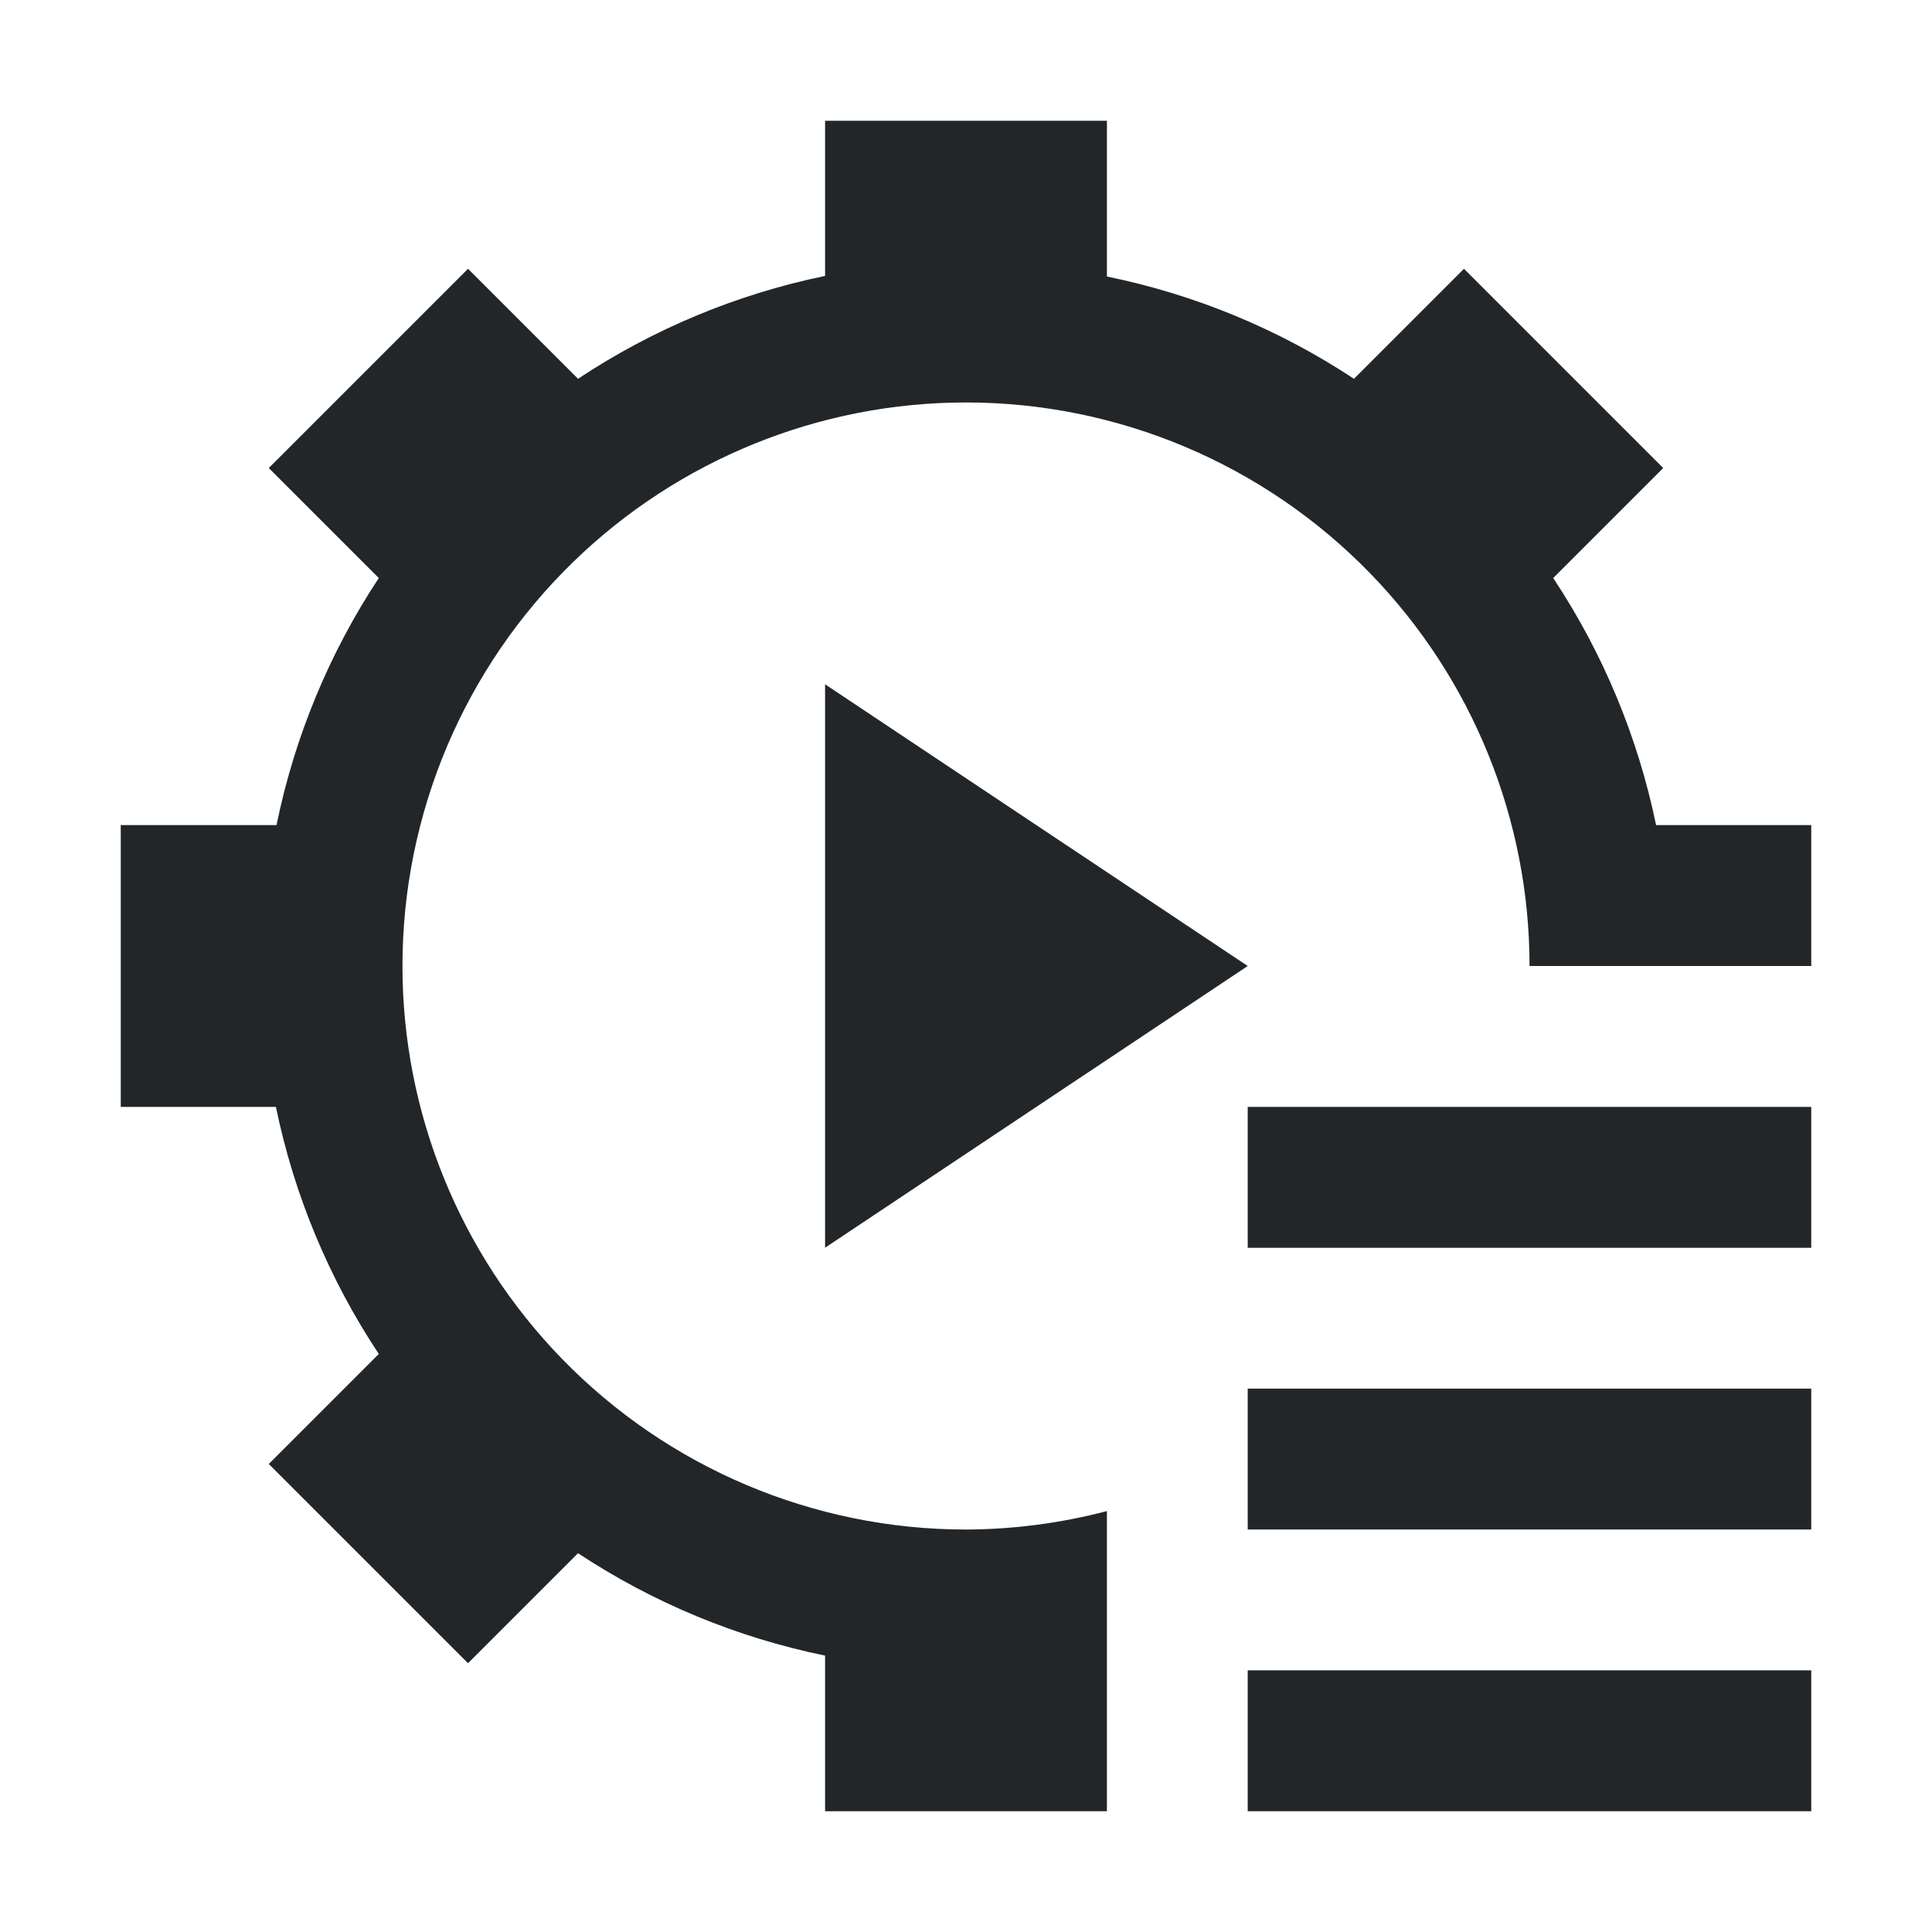
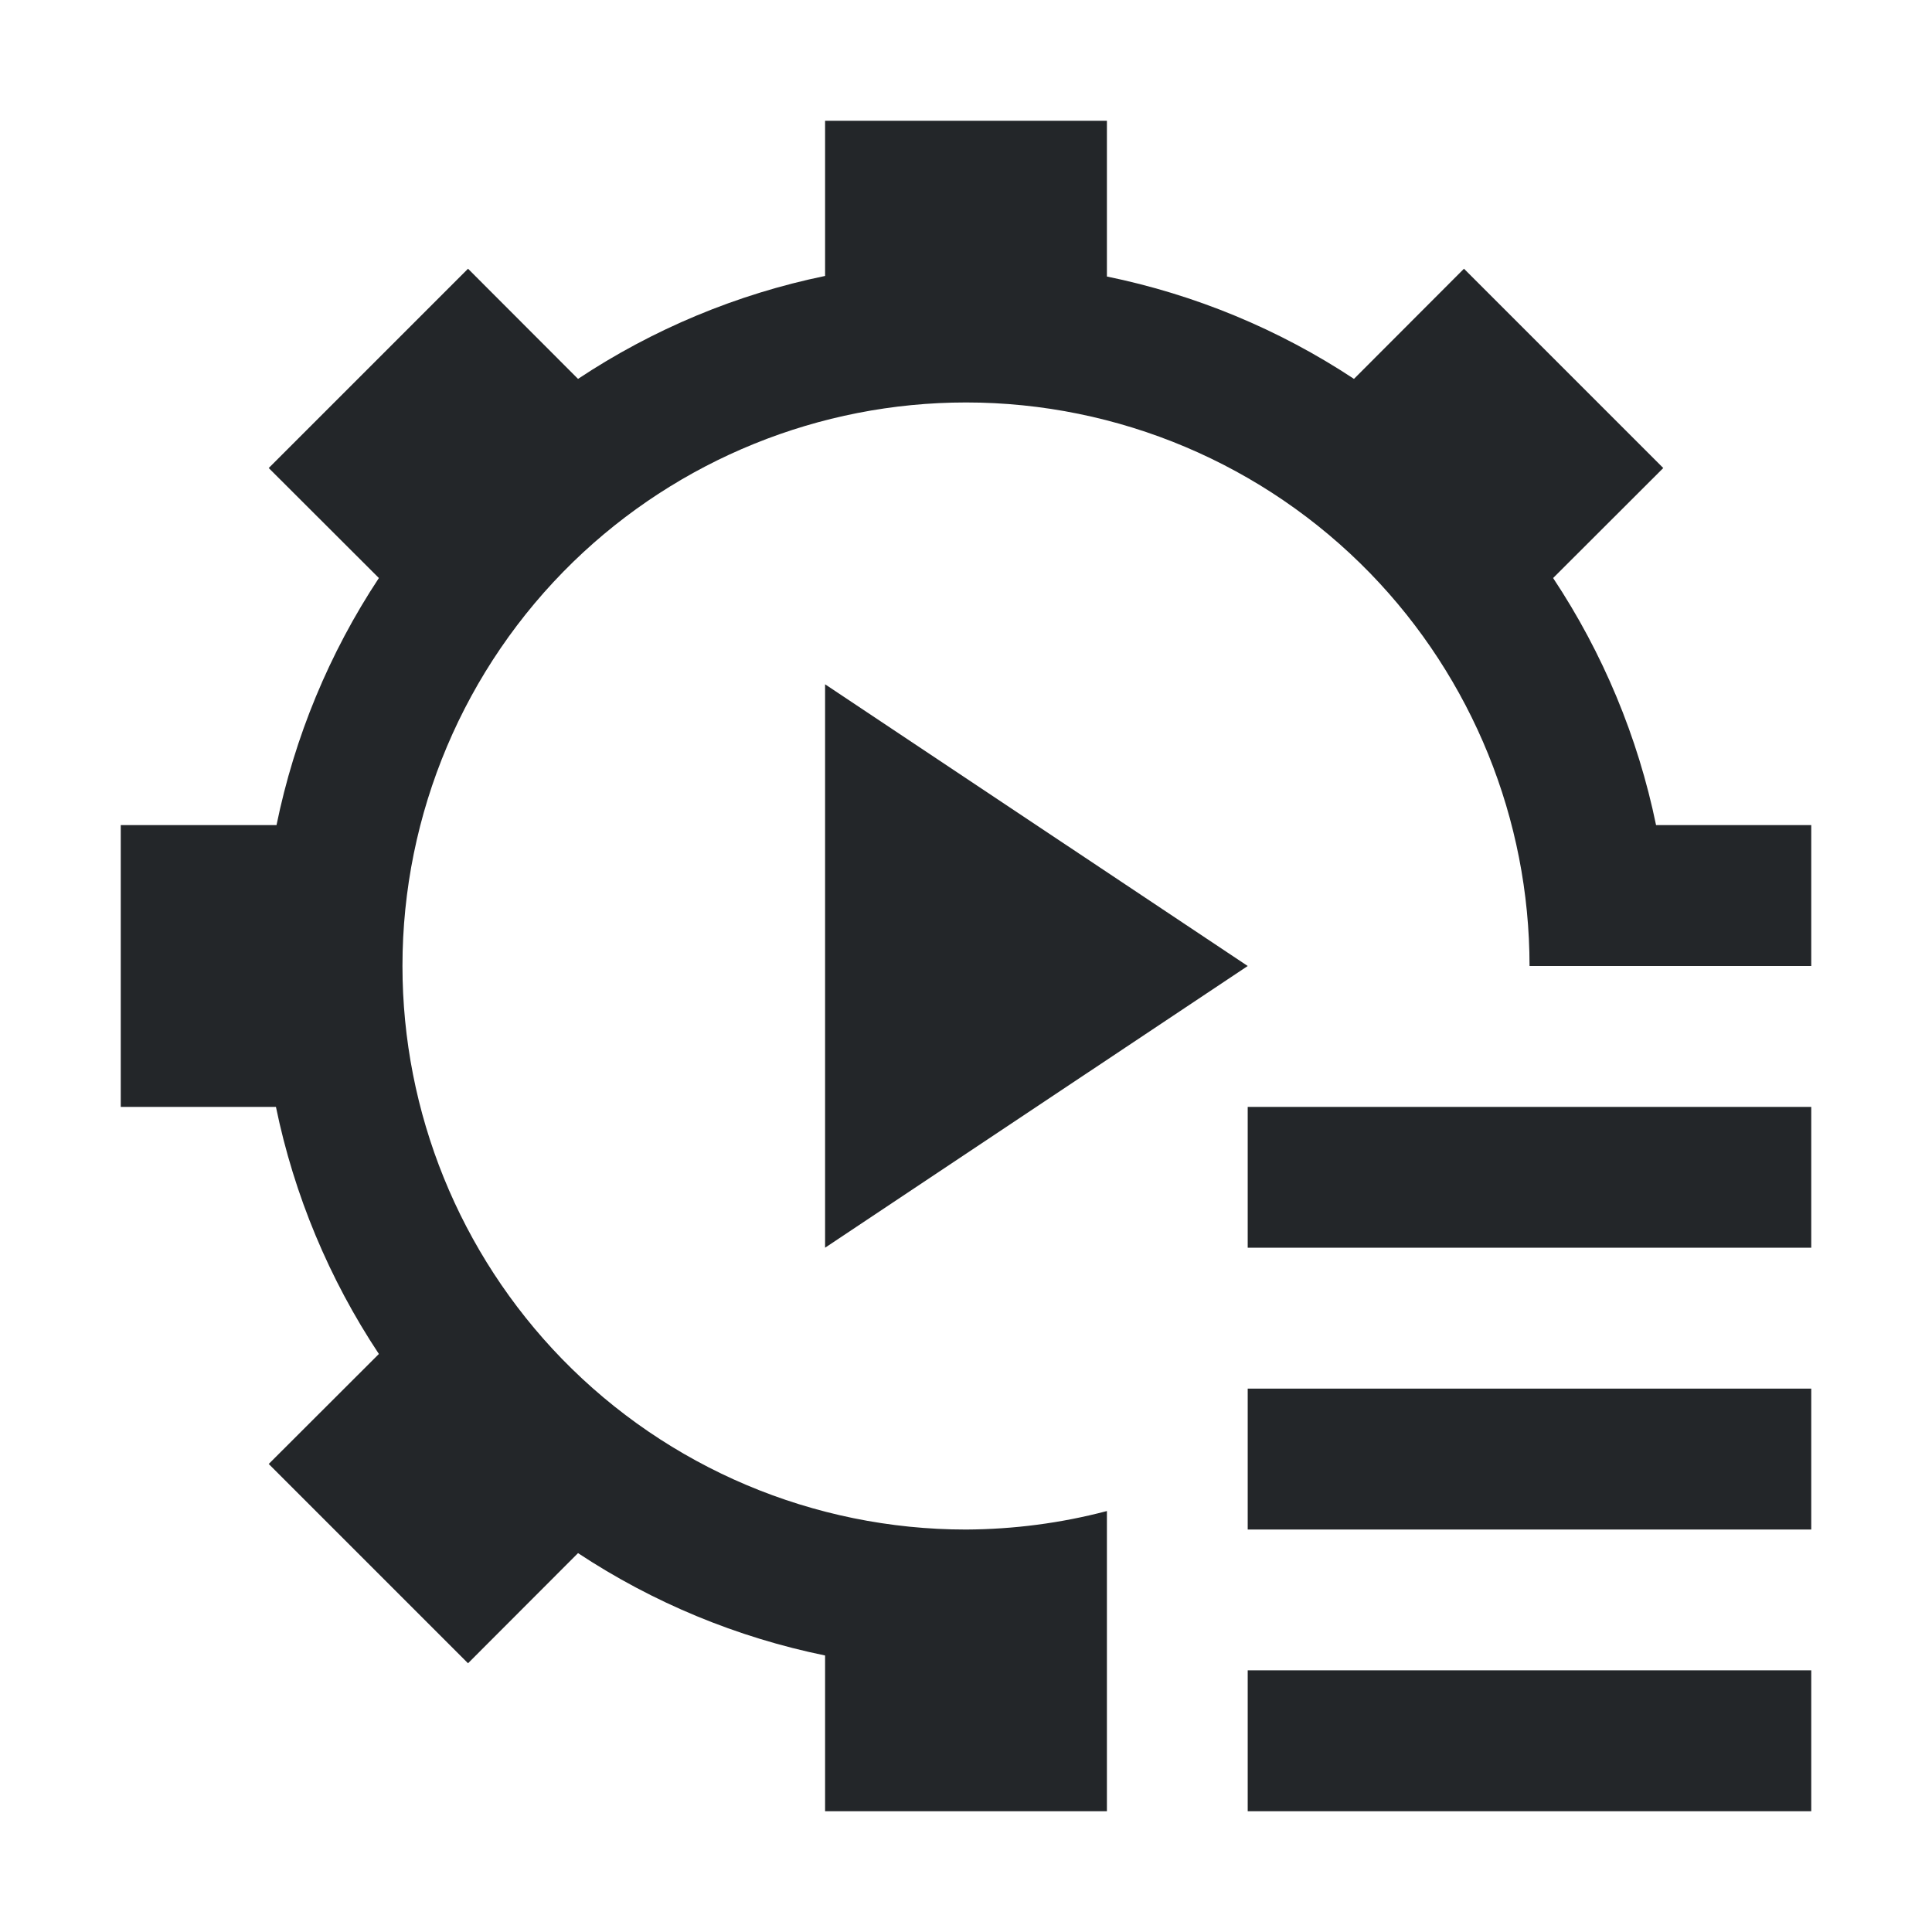
- <svg xmlns="http://www.w3.org/2000/svg" viewBox="0 0 16 16" version="1.1" id="svg120">
-   <defs id="defs3051">
-     <style type="text/css" id="current-color-scheme">
-       .ColorScheme-Text {
-         color:#232629;
-       }
-       </style>
-   </defs>
-   <path style="fill:currentColor;fill-opacity:1;stroke:none;stroke-width:1.167" d="M 6.833,1 V 2.285 A 5.833,5.833 0 0 0 4.787,3.137 L 3.876,2.226 2.226,3.876 3.137,4.787 A 5.833,5.833 0 0 0 2.29,6.833 H 1 V 9.167 h 1.285 a 5.833,5.833 0 0 0 0.852,2.046 l -0.911,0.911 1.65,1.65 0.911,-0.911 a 5.833,5.833 0 0 0 2.046,0.848 V 15 H 9.167 V 13.715 12.514 A 4.667,4.667 0 0 1 8,12.667 4.667,4.667 0 0 1 4.653,11.252 4.667,4.667 0 0 1 3.333,8 4.667,4.667 0 0 1 4.748,4.653 4.667,4.667 0 0 1 8,3.333 4.667,4.667 0 0 1 11.347,4.748 4.667,4.667 0 0 1 12.667,8 H 15 V 6.833 H 13.715 A 5.833,5.833 0 0 0 12.863,4.787 L 13.774,3.876 12.124,2.226 11.213,3.137 A 5.833,5.833 0 0 0 9.167,2.29 V 1 Z m 0,4.667 V 10.333 L 10.333,8 Z M 10.333,9.167 v 1.167 H 15 V 9.167 Z m 0,2.333 v 1.167 H 15 V 11.5 Z m 0,2.333 V 15 H 15 v -1.167 z" class="ColorScheme-Text" id="path118" />
+ <svg xmlns="http://www.w3.org/2000/svg" width="64" height="64" viewBox="0 0 64 64">
+   <path fill-rule="nonzero" fill="rgb(13.725%, 14.902%, 16.078%)" fill-opacity="1" d="M 27.332 4 L 27.332 9.141 C 24.414 9.742 21.633 10.902 19.148 12.551 L 15.504 8.902 L 8.902 15.504 L 12.551 19.148 C 10.906 21.637 9.758 24.414 9.16 27.332 L 4 27.332 L 4 36.668 L 9.141 36.668 C 9.742 39.586 10.902 42.367 12.551 44.852 L 8.902 48.496 L 15.504 55.098 L 19.148 51.449 C 21.637 53.094 24.414 54.242 27.332 54.84 L 27.332 60 L 36.668 60 L 36.668 50.055 C 35.145 50.457 33.574 50.66 32 50.668 C 26.957 50.668 22.125 48.625 18.609 45.008 C 15.227 41.523 13.332 36.855 13.332 32 C 13.332 26.957 15.375 22.125 18.992 18.609 C 22.477 15.227 27.145 13.332 32 13.332 C 37.043 13.332 41.875 15.375 45.391 18.992 C 48.773 22.477 50.668 27.145 50.668 32 L 60 32 L 60 27.332 L 54.859 27.332 C 54.258 24.414 53.098 21.633 51.449 19.148 L 55.098 15.504 L 48.496 8.902 L 44.852 12.551 C 42.363 10.906 39.586 9.758 36.668 9.16 L 36.668 4 Z M 27.332 22.668 L 27.332 41.332 L 41.332 32 Z M 41.332 36.668 L 41.332 41.332 L 60 41.332 L 60 36.668 Z M 41.332 46 L 41.332 50.668 L 60 50.668 L 60 46 Z M 41.332 55.332 L 41.332 60 L 60 60 L 60 55.332 Z M 41.332 55.332 " />
</svg>
